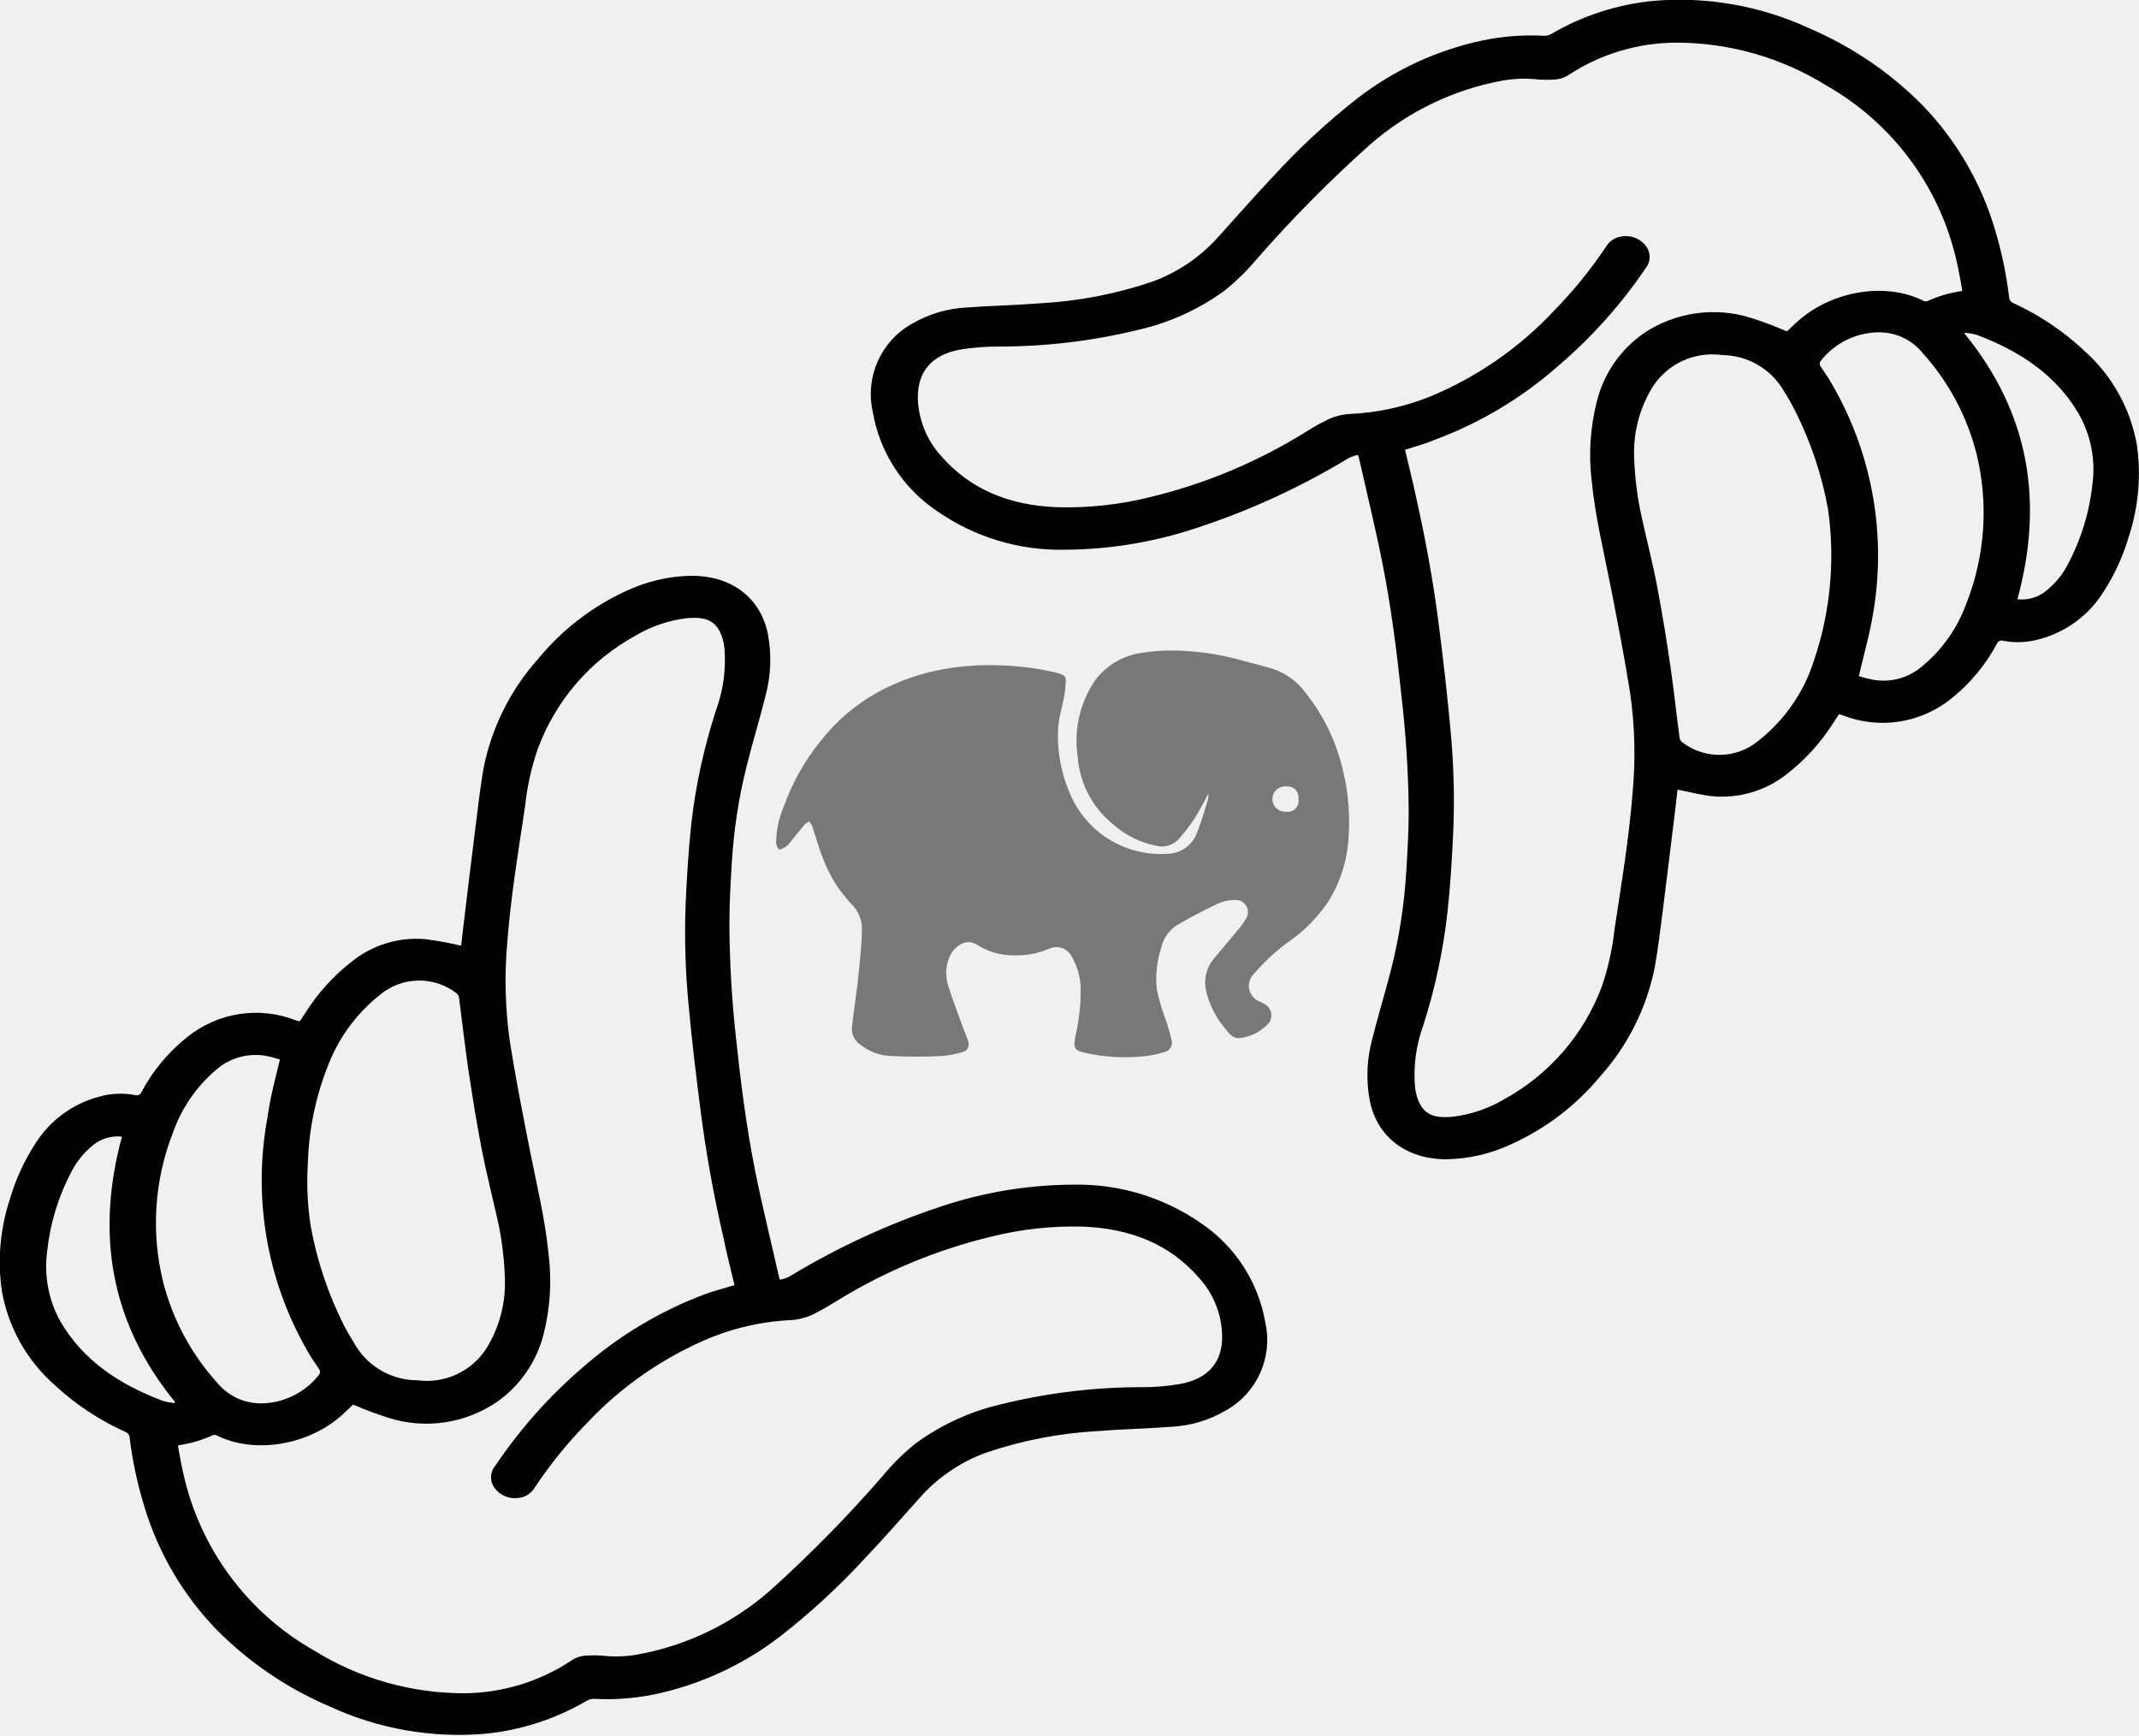
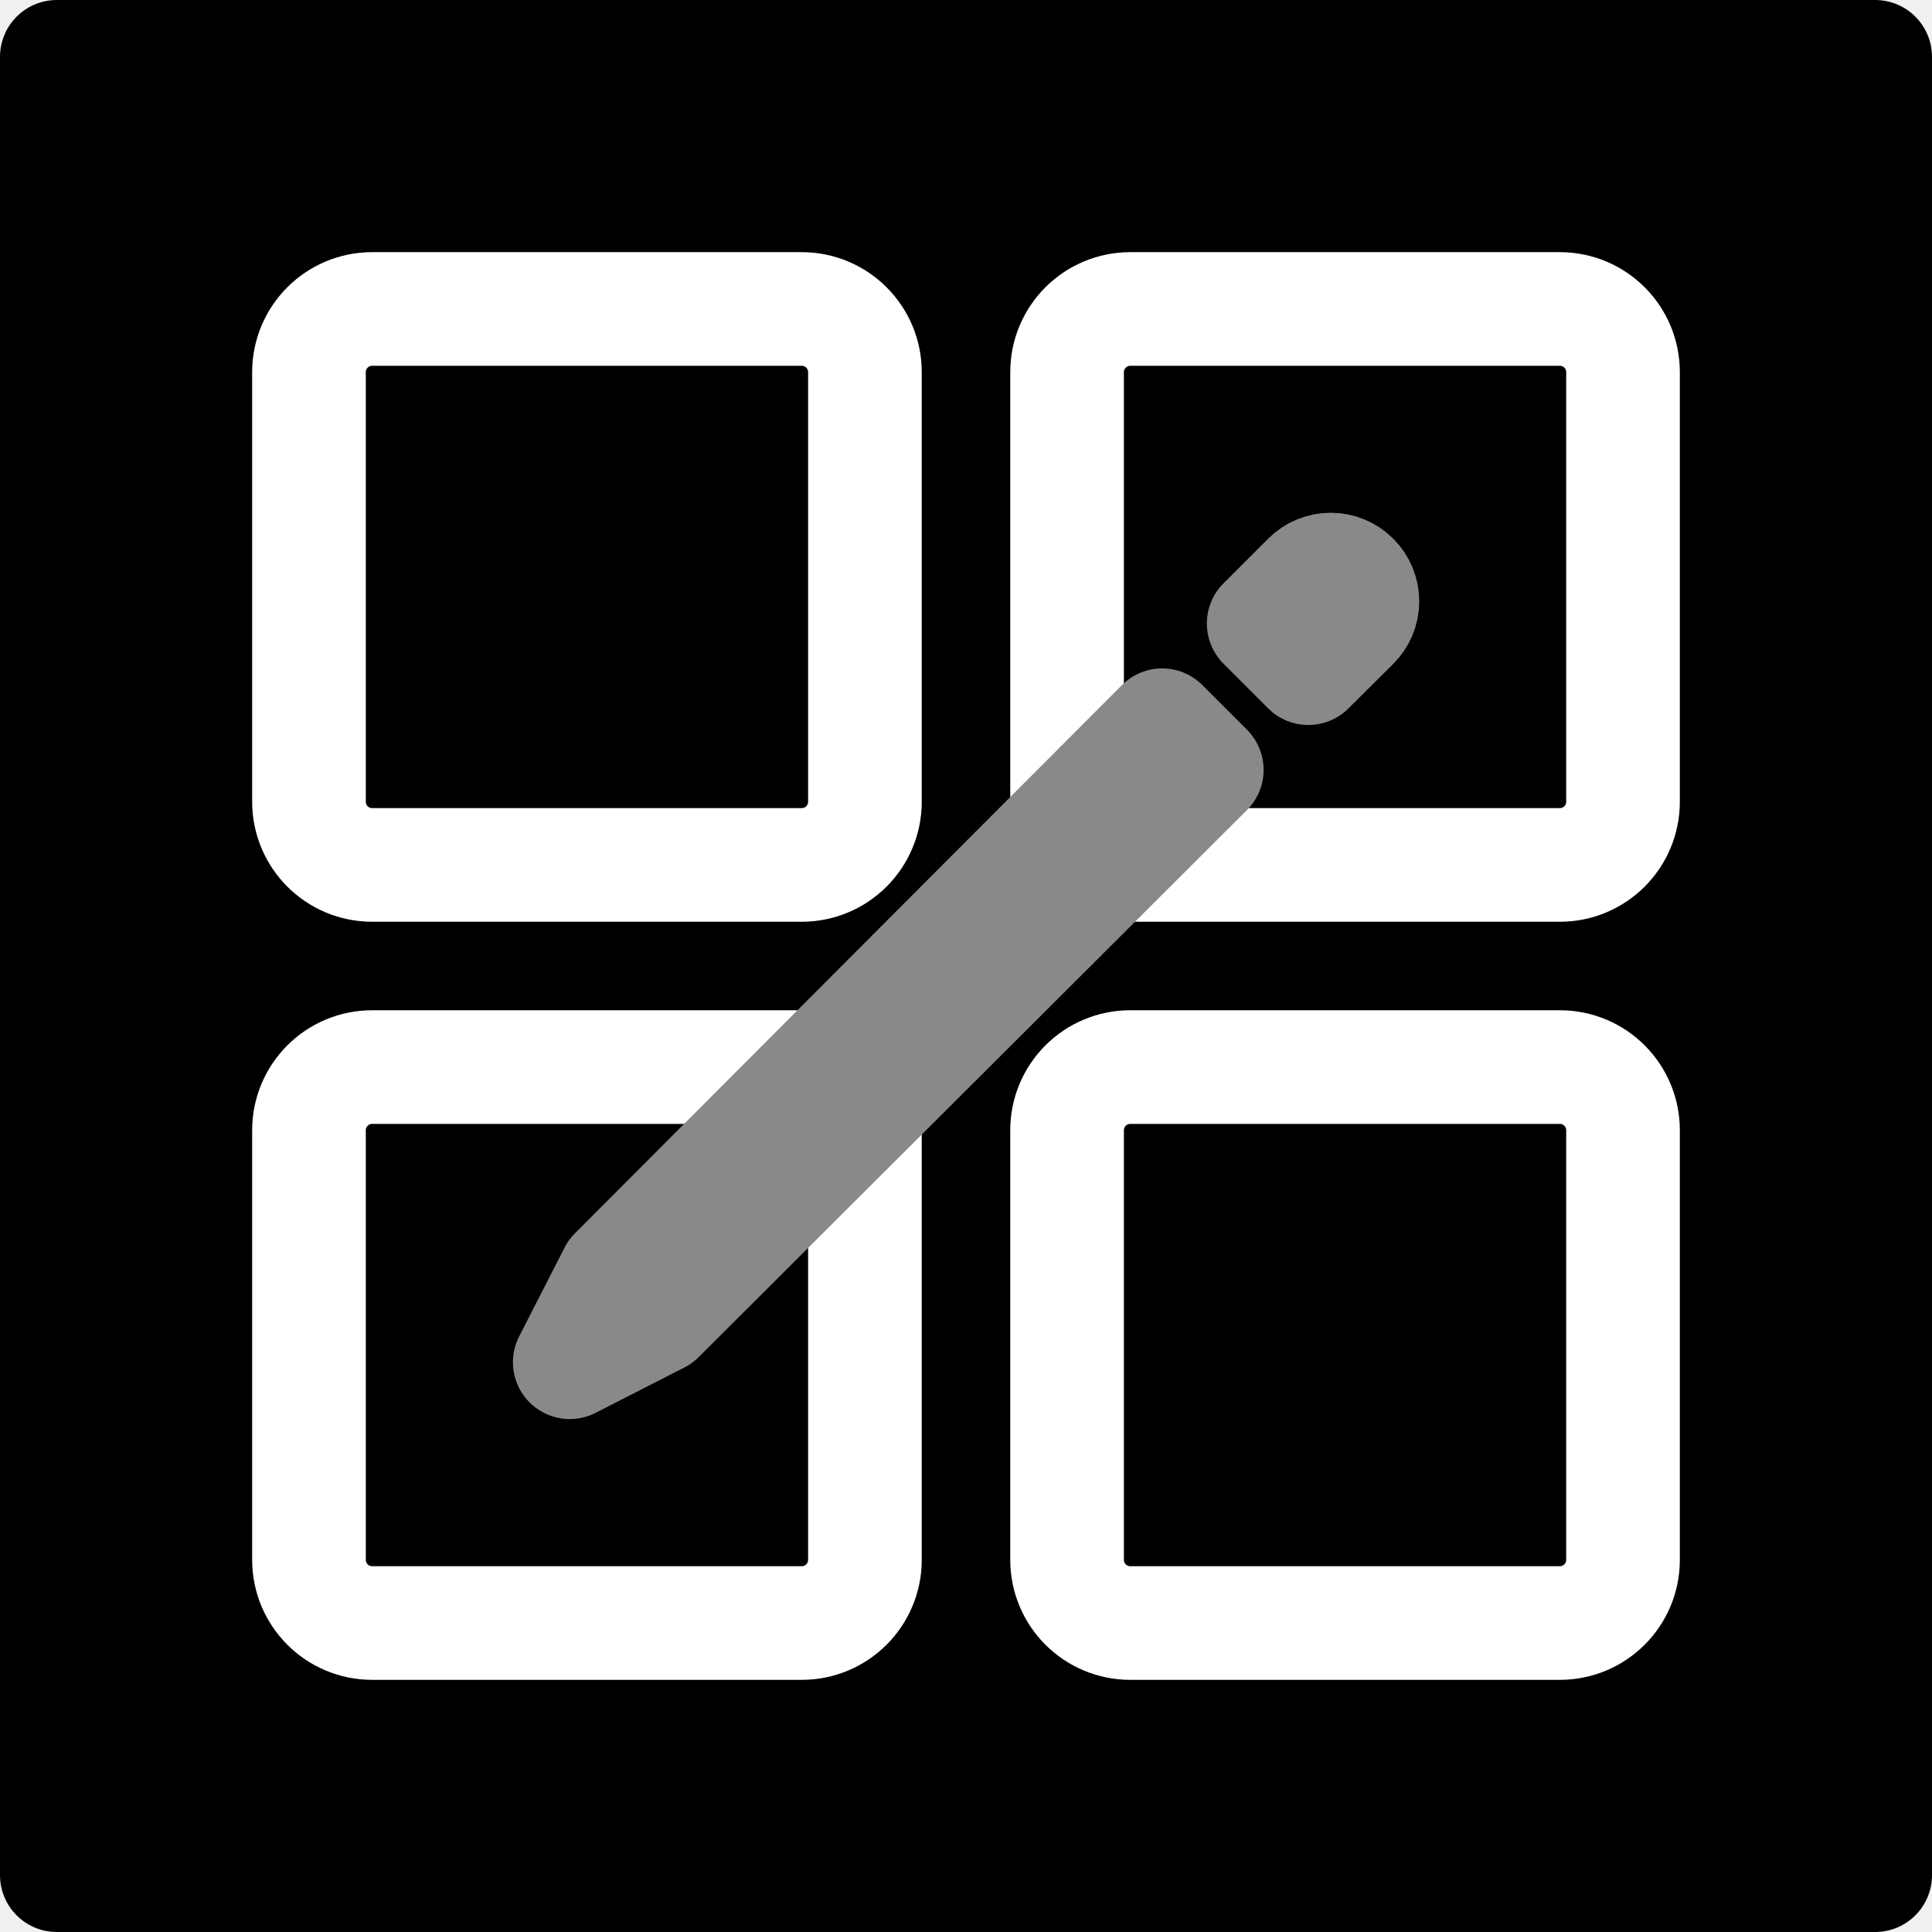
- <svg xmlns="http://www.w3.org/2000/svg" id="Layer_1" data-name="Layer 1" viewBox="0 0 195.6 158.68">
+ <svg xmlns="http://www.w3.org/2000/svg" viewBox="0 0 544 544">
  <defs>
-     <style>.cls-1{opacity:0.5;}</style>
+     <style>.cls-1{stroke:#000;}.cls-1,.cls-2,.cls-3{stroke-linecap:round;stroke-linejoin:round;stroke-width:32px;}.cls-2{fill:none;stroke:#fff;}.cls-3{fill:#aa0040;stroke:#898989;}</style>
  </defs>
-   <path d="M58.24,143.34l.49-.74a18.36,18.36,0,0,1,4.33-4.78,9.45,9.45,0,0,1,6.65-2,32.09,32.09,0,0,1,3.29.6c.07-.6.14-1.29.23-2,.36-3,.72-6,1.1-9,.22-1.75.42-3.5.72-5.24a21.18,21.18,0,0,1,5-10,22.53,22.53,0,0,1,8-6.18,14.67,14.67,0,0,1,6-1.41c3.67,0,6.34,2,7,5.34a12.65,12.65,0,0,1-.21,5.61c-.54,2.18-1.21,4.34-1.75,6.52a48.19,48.19,0,0,0-1.34,8.76c-.12,1.89-.22,3.79-.22,5.68a98.86,98.86,0,0,0,.6,10.32c.42,4,.94,8.08,1.73,12.08.65,3.26,1.46,6.5,2.19,9.75,0,.08.06.16.11.32a3.85,3.85,0,0,0,.81-.27,68.1,68.1,0,0,1,13.9-6.43,38.73,38.73,0,0,1,12.15-2,19.81,19.81,0,0,1,11.63,3.52,13.78,13.78,0,0,1,5.89,9.11,7.37,7.37,0,0,1-3.58,8,10.86,10.86,0,0,1-5,1.51c-2.21.17-4.44.21-6.66.39a38.23,38.23,0,0,0-10.36,2,14.9,14.9,0,0,0-6,4.1c-1.66,1.84-3.28,3.72-5,5.52a63.83,63.83,0,0,1-7.78,7.17,28.46,28.46,0,0,1-11.43,5.28,21.57,21.57,0,0,1-5.56.42,1.34,1.34,0,0,0-.73.2,22.7,22.7,0,0,1-9.3,3A28.24,28.24,0,0,1,61,206a32.52,32.52,0,0,1-10.33-7,27.56,27.56,0,0,1-6.61-11.2,36.48,36.48,0,0,1-1.39-6.51.6.6,0,0,0-.33-.39,23.85,23.85,0,0,1-6.47-4.27A14.9,14.9,0,0,1,31,168a18.39,18.39,0,0,1,.72-8.36,19.24,19.24,0,0,1,2.3-5.06,9.87,9.87,0,0,1,5.86-4.35,7.13,7.13,0,0,1,3.31-.15.46.46,0,0,0,.58-.28,16,16,0,0,1,4.15-5,10,10,0,0,1,10-1.54ZM98,167.46c-.35-1.44-.71-2.85-1-4.27-.89-3.86-1.6-7.74-2.1-11.65-.41-3.19-.8-6.39-1.09-9.59a69.2,69.2,0,0,1-.28-9.44c.12-2.46.26-4.92.53-7.37a52.85,52.85,0,0,1,2.25-10.26,13.37,13.37,0,0,0,.77-5.64,4.89,4.89,0,0,0-.27-1.19c-.53-1.38-1.47-1.73-3.17-1.58a12,12,0,0,0-4.72,1.61,19.48,19.48,0,0,0-8.92,10.36,23.88,23.88,0,0,0-1.16,5.27c-.62,4.12-1.3,8.23-1.62,12.38a39.34,39.34,0,0,0,.24,9.14c.51,3.24,1.15,6.46,1.78,9.68s1.44,6.46,1.76,9.76a19.82,19.82,0,0,1-.45,7.23,10.79,10.79,0,0,1-4.32,6.27,11.46,11.46,0,0,1-9.79,1.45,33.44,33.44,0,0,1-3.32-1.24c-.28.26-.62.61-1,.94-3,2.74-8,3.65-11.51,1.86a.46.46,0,0,0-.32,0,11.57,11.57,0,0,1-3.17.93,1.09,1.09,0,0,0,0,.17c.16.81.29,1.62.48,2.43a24.74,24.74,0,0,0,11.93,16.15,26,26,0,0,0,13.82,3.92,17.94,17.94,0,0,0,9.74-3,2.68,2.68,0,0,1,1.42-.45,11.12,11.12,0,0,1,1.29,0,11.2,11.2,0,0,0,3.32-.09,25.19,25.19,0,0,0,12.13-5.85,119.4,119.4,0,0,0,10.34-10.53,20.28,20.28,0,0,1,3-2.95,21.41,21.41,0,0,1,7.72-3.54,53.8,53.8,0,0,1,13-1.58,19.61,19.61,0,0,0,3.43-.29c2.58-.47,3.88-2,3.85-4.38a8.1,8.1,0,0,0-2.11-5.32c-2.7-3.12-6.32-4.52-10.59-4.69a31,31,0,0,0-8.48.93,48.45,48.45,0,0,0-14.28,6c-.52.32-1.06.64-1.61.92a5.57,5.57,0,0,1-2.27.69,22.49,22.49,0,0,0-7.36,1.58,32.67,32.67,0,0,0-11.48,7.94,39.9,39.9,0,0,0-4.69,5.81,1.92,1.92,0,0,1-1.42.93,2.29,2.29,0,0,1-2.26-.93,1.61,1.61,0,0,1,.08-2,44.77,44.77,0,0,1,7.93-8.94,36.36,36.36,0,0,1,11.29-6.77C96.11,168,97,167.75,98,167.46ZM77,166.88a28.67,28.67,0,0,0-.75-5.75c-.47-2.08-1-4.16-1.4-6.25-.46-2.39-.84-4.79-1.2-7.19-.32-2.18-.56-4.37-.85-6.56a.67.67,0,0,0-.27-.4,5.59,5.59,0,0,0-6.94.17,15.21,15.21,0,0,0-4.67,6.24,26.3,26.3,0,0,0-1.94,9.2,26.61,26.61,0,0,0,.26,5.71,33.28,33.28,0,0,0,3,9c.32.65.71,1.27,1.08,1.89A6.62,6.62,0,0,0,69,176.16a6.47,6.47,0,0,0,6.27-2.85A11.35,11.35,0,0,0,77,166.88ZM56.43,146.82c-.41-.1-.87-.26-1.36-.34a5.46,5.46,0,0,0-4.42,1.24,13.36,13.36,0,0,0-4,5.78,22.61,22.61,0,0,0-.92,13.6,21.68,21.68,0,0,0,4.94,9.26,5.15,5.15,0,0,0,4.08,1.91,6.78,6.78,0,0,0,5.3-2.68.4.4,0,0,0,0-.38c-.23-.38-.51-.75-.75-1.13a31.28,31.28,0,0,1-4-22C55.53,150.31,56,148.61,56.43,146.82Zm-9.64,31.42.05-.09c-6-7.35-7.23-15.5-4.86-24.27a3.55,3.55,0,0,0-2.68.81,7.59,7.59,0,0,0-1.93,2.38,20.13,20.13,0,0,0-2.23,7.32,10.32,10.32,0,0,0,1.23,6.42c2.07,3.55,5.4,5.75,9.37,7.24A6.07,6.07,0,0,0,46.79,178.24Z" transform="translate(-30.83 -49.94)" />
-   <path d="M199,115.25l-.49.74a18.17,18.17,0,0,1-4.33,4.77,9.54,9.54,0,0,1-6.66,2c-1.1-.1-2.17-.4-3.29-.61-.07.59-.14,1.29-.23,2-.37,3-.73,6-1.11,9-.23,1.75-.43,3.5-.74,5.23a21.11,21.11,0,0,1-5,10,22.6,22.6,0,0,1-8.06,6.16,14.51,14.51,0,0,1-6,1.41c-3.67,0-6.34-2.05-7-5.36a12.51,12.51,0,0,1,.22-5.61c.54-2.18,1.21-4.33,1.76-6.51a48.21,48.21,0,0,0,1.35-8.76c.12-1.89.23-3.79.23-5.68A98.84,98.84,0,0,0,159,113.7c-.42-4-.93-8.08-1.72-12.08-.64-3.27-1.44-6.51-2.17-9.76,0-.08-.06-.16-.11-.32a3.85,3.85,0,0,0-.81.27,67,67,0,0,1-13.91,6.4,38.73,38.73,0,0,1-12.15,2,19.7,19.7,0,0,1-11.62-3.54,13.71,13.71,0,0,1-5.88-9.12,7.37,7.37,0,0,1,3.59-8,11,11,0,0,1,5-1.49c2.22-.17,4.45-.21,6.66-.38a38.36,38.36,0,0,0,10.37-2,15,15,0,0,0,6-4.09c1.67-1.84,3.29-3.71,5-5.51A63,63,0,0,1,155,58.9a28.36,28.36,0,0,1,11.44-5.27,22,22,0,0,1,5.56-.42,1.25,1.25,0,0,0,.73-.19,22.83,22.83,0,0,1,9.31-3,28.2,28.2,0,0,1,14.24,2.51,32.5,32.5,0,0,1,10.32,7,27.64,27.64,0,0,1,6.6,11.21,36.53,36.53,0,0,1,1.37,6.52.61.61,0,0,0,.33.38A24.06,24.06,0,0,1,221.41,82a15,15,0,0,1,4.83,8.65A18.57,18.57,0,0,1,225.5,99a19.21,19.21,0,0,1-2.31,5.05,9.88,9.88,0,0,1-5.87,4.34,7.22,7.22,0,0,1-3.3.15.47.47,0,0,0-.59.27,16,16,0,0,1-4.15,5,10,10,0,0,1-10,1.52ZM159.31,91.07c.34,1.44.7,2.85,1,4.27.87,3.86,1.58,7.74,2.08,11.66.41,3.19.78,6.38,1.07,9.58a67.77,67.77,0,0,1,.26,9.45c-.12,2.46-.26,4.92-.53,7.36A53.32,53.32,0,0,1,161,143.65a13.22,13.22,0,0,0-.78,5.64,4.89,4.89,0,0,0,.27,1.19c.52,1.38,1.46,1.74,3.17,1.58a11.92,11.92,0,0,0,4.72-1.6,19.56,19.56,0,0,0,8.94-10.34,24.46,24.46,0,0,0,1.16-5.27c.63-4.12,1.31-8.23,1.64-12.38a38.81,38.81,0,0,0-.22-9.14c-.51-3.24-1.14-6.46-1.77-9.68s-1.43-6.47-1.75-9.76a19.8,19.8,0,0,1,.47-7.23,10.76,10.76,0,0,1,4.33-6.27A11.46,11.46,0,0,1,190.92,79a31.2,31.2,0,0,1,3.32,1.25c.28-.27.62-.62,1-.94,3.05-2.74,8-3.64,11.52-1.84a.47.47,0,0,0,.33,0,11.39,11.39,0,0,1,3.16-.92.51.51,0,0,0,0-.17c-.15-.81-.28-1.62-.47-2.43a24.73,24.73,0,0,0-11.9-16.17,26.06,26.06,0,0,0-13.82-3.94,18,18,0,0,0-9.75,2.93,2.65,2.65,0,0,1-1.42.45,11,11,0,0,1-1.28,0,11.61,11.61,0,0,0-3.33.08,25.3,25.3,0,0,0-12.13,5.83A118.15,118.15,0,0,0,145.78,73.6a21.32,21.32,0,0,1-3,2.94,21.56,21.56,0,0,1-7.72,3.53,53.78,53.78,0,0,1-13,1.56,20.74,20.74,0,0,0-3.44.28c-2.58.47-3.87,2-3.86,4.38a8.15,8.15,0,0,0,2.11,5.32c2.69,3.12,6.31,4.54,10.58,4.71A31.39,31.39,0,0,0,136,95.4a48.37,48.37,0,0,0,14.3-6c.52-.32,1-.63,1.6-.91a5.46,5.46,0,0,1,2.28-.69,22.48,22.48,0,0,0,7.36-1.57A32.66,32.66,0,0,0,173,78.29a40.56,40.56,0,0,0,4.7-5.8,1.91,1.91,0,0,1,1.43-.93,2.3,2.3,0,0,1,2.25.93,1.63,1.63,0,0,1-.08,2,44.82,44.82,0,0,1-8,8.93,36.05,36.05,0,0,1-11.3,6.75C161.16,90.53,160.23,90.78,159.31,91.07Zm20.95.61a29.4,29.4,0,0,0,.74,5.75c.46,2.09,1,4.16,1.39,6.26.45,2.38.84,4.78,1.19,7.18.32,2.19.55,4.38.84,6.56a.67.67,0,0,0,.27.41,5.59,5.59,0,0,0,6.94-.16,15.2,15.2,0,0,0,4.68-6.23A30,30,0,0,0,198,96.54a32.91,32.91,0,0,0-3-9,19.76,19.76,0,0,0-1.08-1.9,6.57,6.57,0,0,0-5.59-3.23A6.48,6.48,0,0,0,182,85.25,11.38,11.38,0,0,0,180.26,91.68Zm20.55,20.09a10.8,10.8,0,0,0,1.36.34,5.43,5.43,0,0,0,4.42-1.23,13.36,13.36,0,0,0,4.06-5.77,22.6,22.6,0,0,0,.94-13.6,21.64,21.64,0,0,0-4.93-9.27,5.11,5.11,0,0,0-4.07-1.91A6.8,6.8,0,0,0,197.28,83a.45.45,0,0,0,0,.39c.23.38.51.75.75,1.13a31.23,31.23,0,0,1,4,22C201.71,108.28,201.22,110,200.81,111.77Zm9.68-31.4,0,.09c6,7.36,7.21,15.51,4.82,24.28a3.55,3.55,0,0,0,2.68-.81,7.48,7.48,0,0,0,1.93-2.38,20.05,20.05,0,0,0,2.25-7.31,10.24,10.24,0,0,0-1.23-6.42c-2.06-3.56-5.38-5.77-9.35-7.26A6,6,0,0,0,210.49,80.37Z" transform="translate(-30.83 -49.94)" />
-   <g class="cls-1">
-     <path d="M141.33,122.53c-.46.82-.85,1.61-1.32,2.34a17.14,17.14,0,0,1-1.34,1.74,2.1,2.1,0,0,1-2.09.68,8.5,8.5,0,0,1-4-2,8.75,8.75,0,0,1-3.2-6.16,9.79,9.79,0,0,1,1.61-7,6.42,6.42,0,0,1,4.49-2.52,17.38,17.38,0,0,1,1.91-.18,24.06,24.06,0,0,1,7.16.95c.89.23,1.79.46,2.67.72a6.2,6.2,0,0,1,3.06,2.27,17.68,17.68,0,0,1,3.37,7.09,19.66,19.66,0,0,1,.51,5.87,12.37,12.37,0,0,1-1.93,6.15,14.1,14.1,0,0,1-3.21,3.33,17.93,17.93,0,0,0-3.51,3.17,1.53,1.53,0,0,0,.58,2.57l.28.16a1.17,1.17,0,0,1,.27,2,4.08,4.08,0,0,1-2.4,1.15c-.63.09-1-.38-1.29-.76a8.35,8.35,0,0,1-1.79-3.39,3.42,3.42,0,0,1,.77-3.22l2.36-2.82a4.6,4.6,0,0,0,.46-.69,1.11,1.11,0,0,0-1-1.74,3.67,3.67,0,0,0-1.54.33c-1.29.61-2.57,1.27-3.8,2a3.35,3.35,0,0,0-1.41,2.09,9,9,0,0,0-.38,3.81,19.19,19.19,0,0,0,.88,2.92c.16.54.34,1.08.45,1.63a.85.85,0,0,1-.67,1.13,8.85,8.85,0,0,1-1.74.37,16.84,16.84,0,0,1-5.44-.29c-1-.25-1.13-.38-.94-1.46a18.66,18.66,0,0,0,.49-4.59,6,6,0,0,0-.85-2.82,1.57,1.57,0,0,0-2-.68,7.46,7.46,0,0,1-3.22.62,6.2,6.2,0,0,1-3.32-.91c-1.11-.78-2.19.15-2.58,1a3.76,3.76,0,0,0-.14,2.7c.41,1.3.9,2.57,1.36,3.85.15.4.33.8.46,1.2s0,.87-.49,1a9.33,9.33,0,0,1-2,.37,42.86,42.86,0,0,1-4.39,0,4.85,4.85,0,0,1-3.23-1.25,1.7,1.7,0,0,1-.51-1.42c.13-1.24.33-2.48.48-3.72s.24-2.18.33-3.28c.06-.62.09-1.25.1-1.88a3.15,3.15,0,0,0-1-2.39,12.25,12.25,0,0,1-2.54-4.08c-.41-1-.68-2-1-3a2.32,2.32,0,0,0-.28-.44,2,2,0,0,0-.44.31c-.48.58-.94,1.17-1.42,1.75a1.3,1.3,0,0,1-.38.32c-.17.09-.45.24-.51.19a.94.94,0,0,1-.28-.59,8.64,8.64,0,0,1,.71-3.35,20.21,20.21,0,0,1,3.38-6,17.18,17.18,0,0,1,5.22-4.45,19.86,19.86,0,0,1,6.19-2.13,23.71,23.71,0,0,1,5.32-.3,25,25,0,0,1,4.71.63c1.12.28,1,.42.91,1.5s-.47,2.06-.6,3.1a11.44,11.44,0,0,0,0,2.55,13.49,13.49,0,0,0,1.06,4,9,9,0,0,0,5.16,4.9,9.16,9.16,0,0,0,3.88.53,2.94,2.94,0,0,0,2.58-2,32,32,0,0,0,1-3.09A2,2,0,0,0,141.33,122.53Zm8.23.51a1,1,0,0,0-1.08-1.18,1.16,1.16,0,1,0-.06,2.31A1,1,0,0,0,149.56,123Z" transform="translate(-30.83 -49.94)" />
+   <g id="Bg">
+     <rect class="cls-1" x="16" y="16" width="512" height="512" />
+   </g>
+   <g id="Layer_1" data-name="Layer 1">
+     <rect class="cls-2" x="87" y="87" width="156.54" height="156.54" rx="17.79" />
+     <rect class="cls-2" x="300.46" y="87" width="156.54" height="156.54" rx="17.79" />
+     <rect class="cls-2" x="87" y="300.46" width="156.54" height="156.54" rx="17.79" />
+     <rect class="cls-2" x="300.46" y="300.46" width="156.54" height="156.54" rx="17.79" />
+     <polygon class="cls-3" points="327.23 204.21 173.22 358.56 160.43 383.57 185.44 370.79 339.8 216.78 327.23 204.21" />
+     <path class="cls-3" d="M352.39,147l-12.57,12.57,12.57,12.57L365,159.61A8.89,8.89,0,0,0,365,147h0A8.89,8.89,0,0,0,352.39,147Z" transform="translate(16 16)" />
  </g>
</svg>
